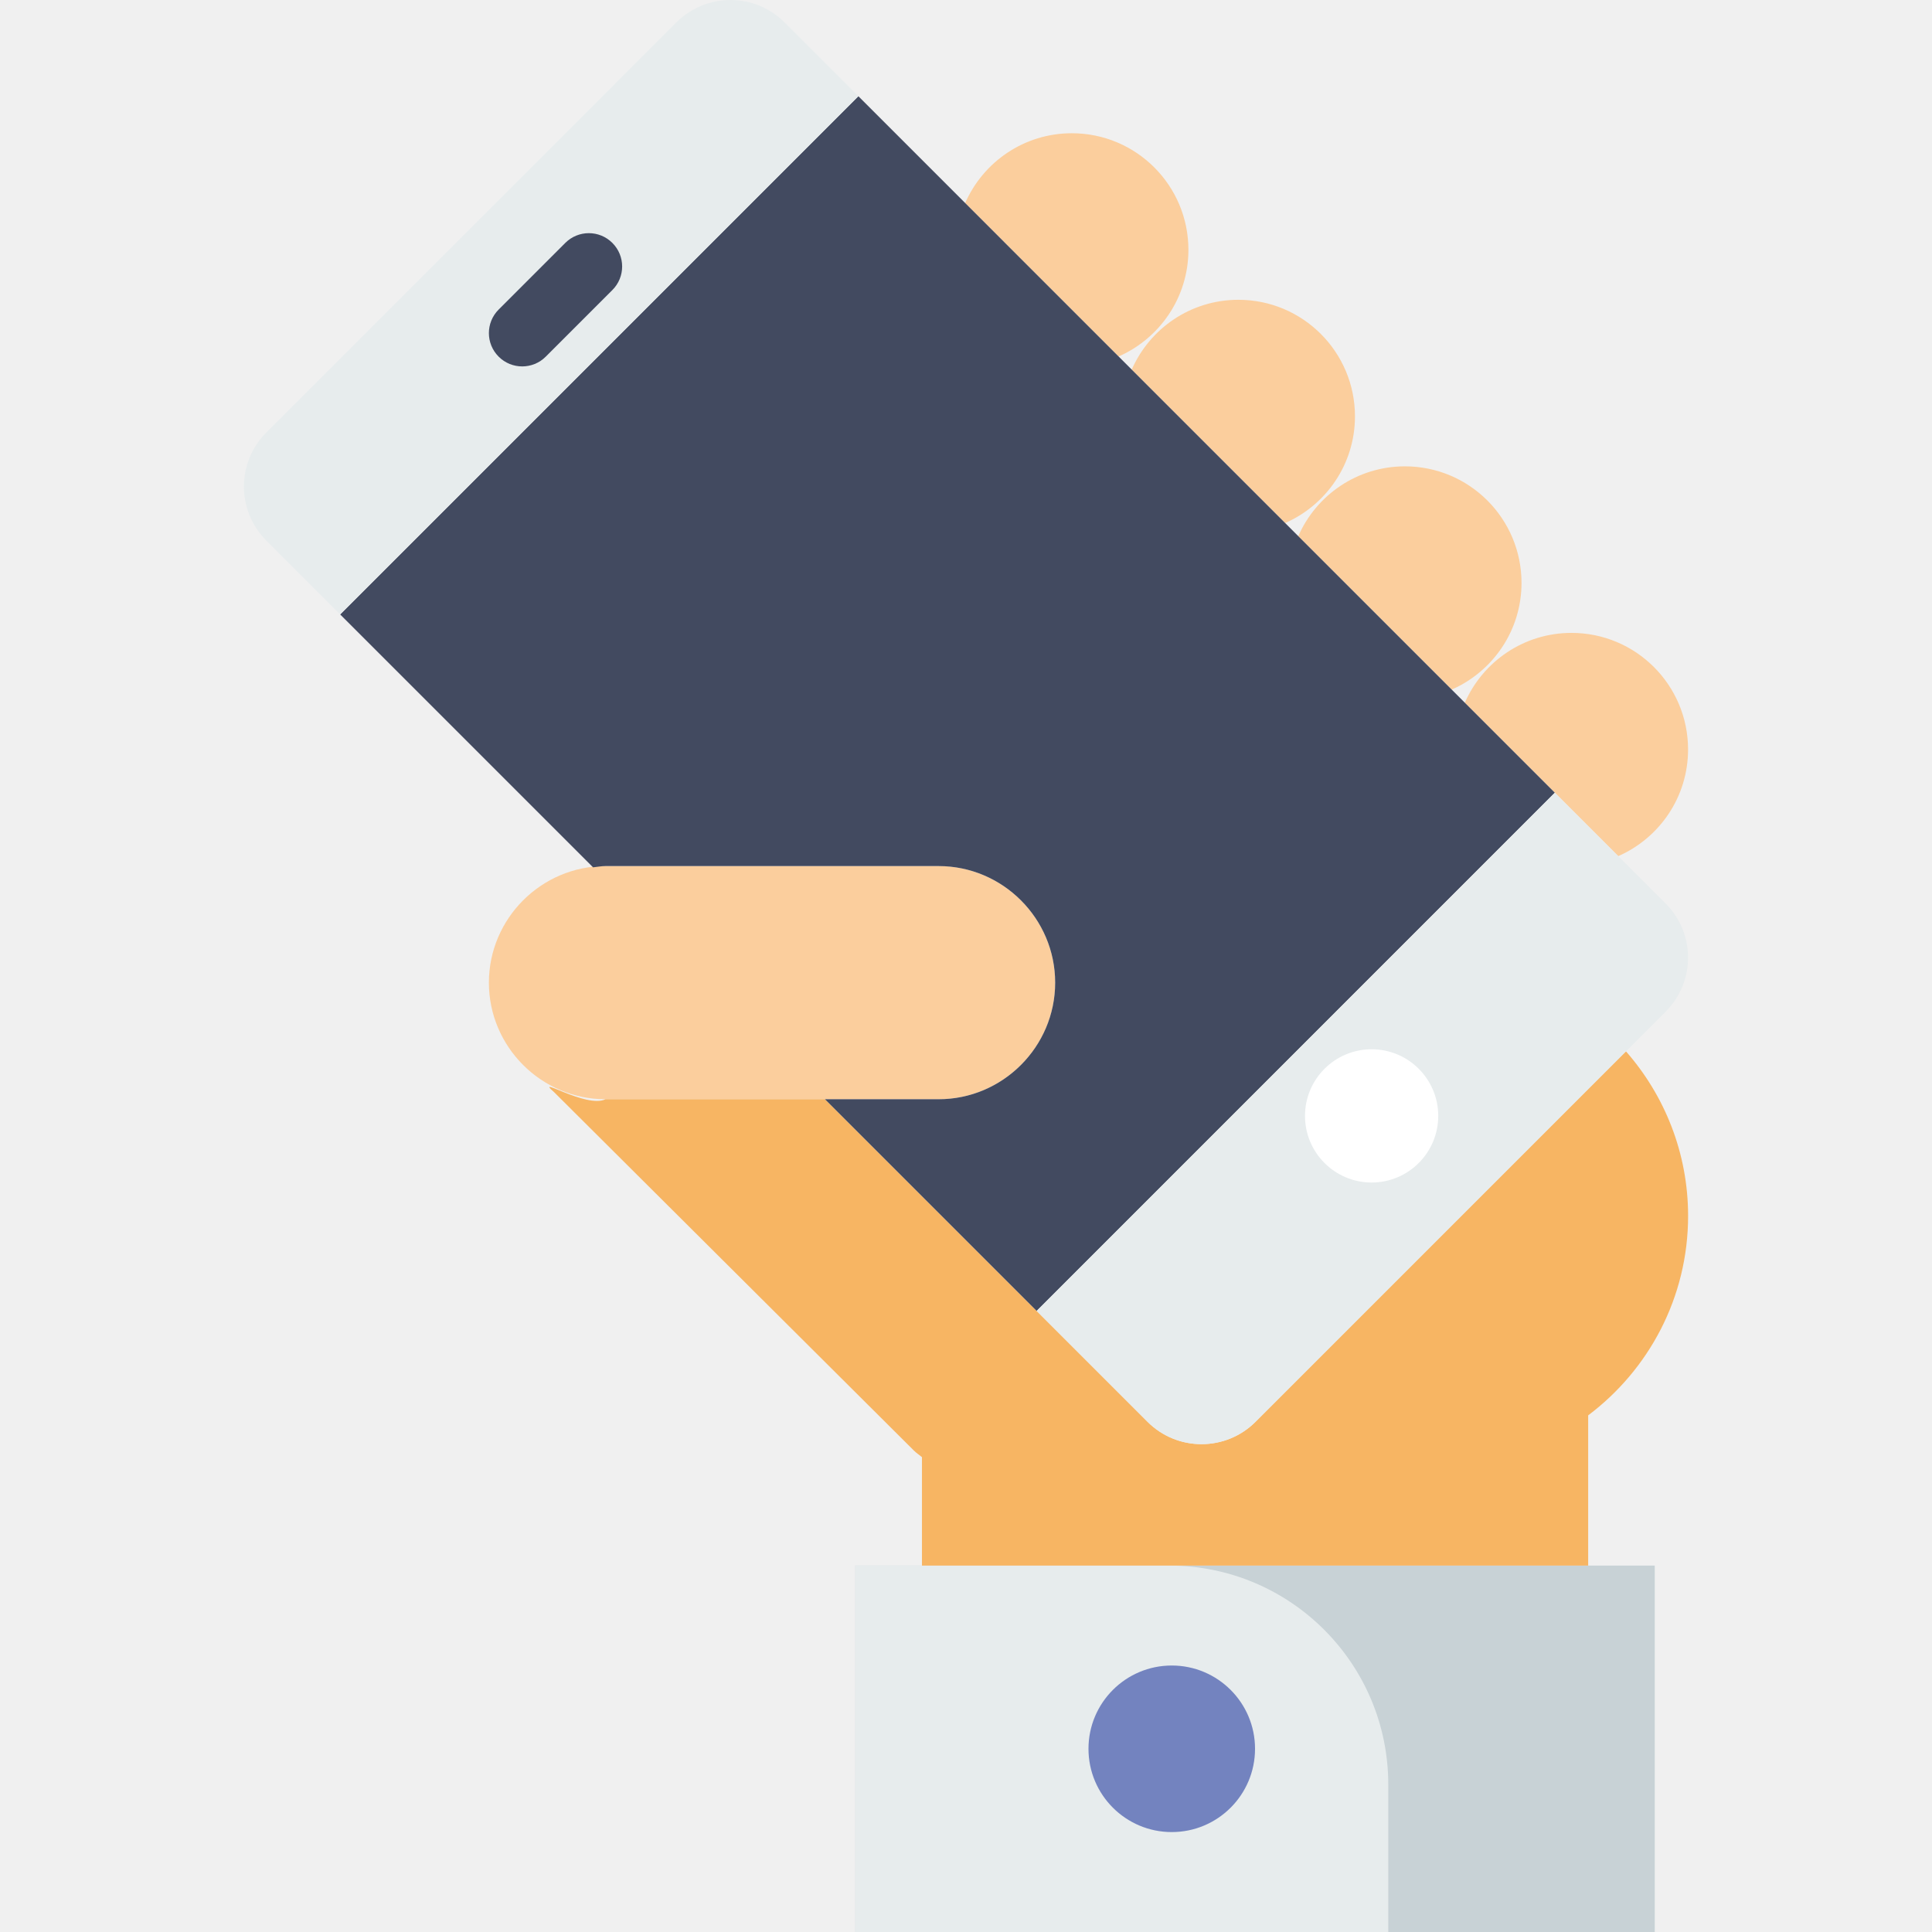
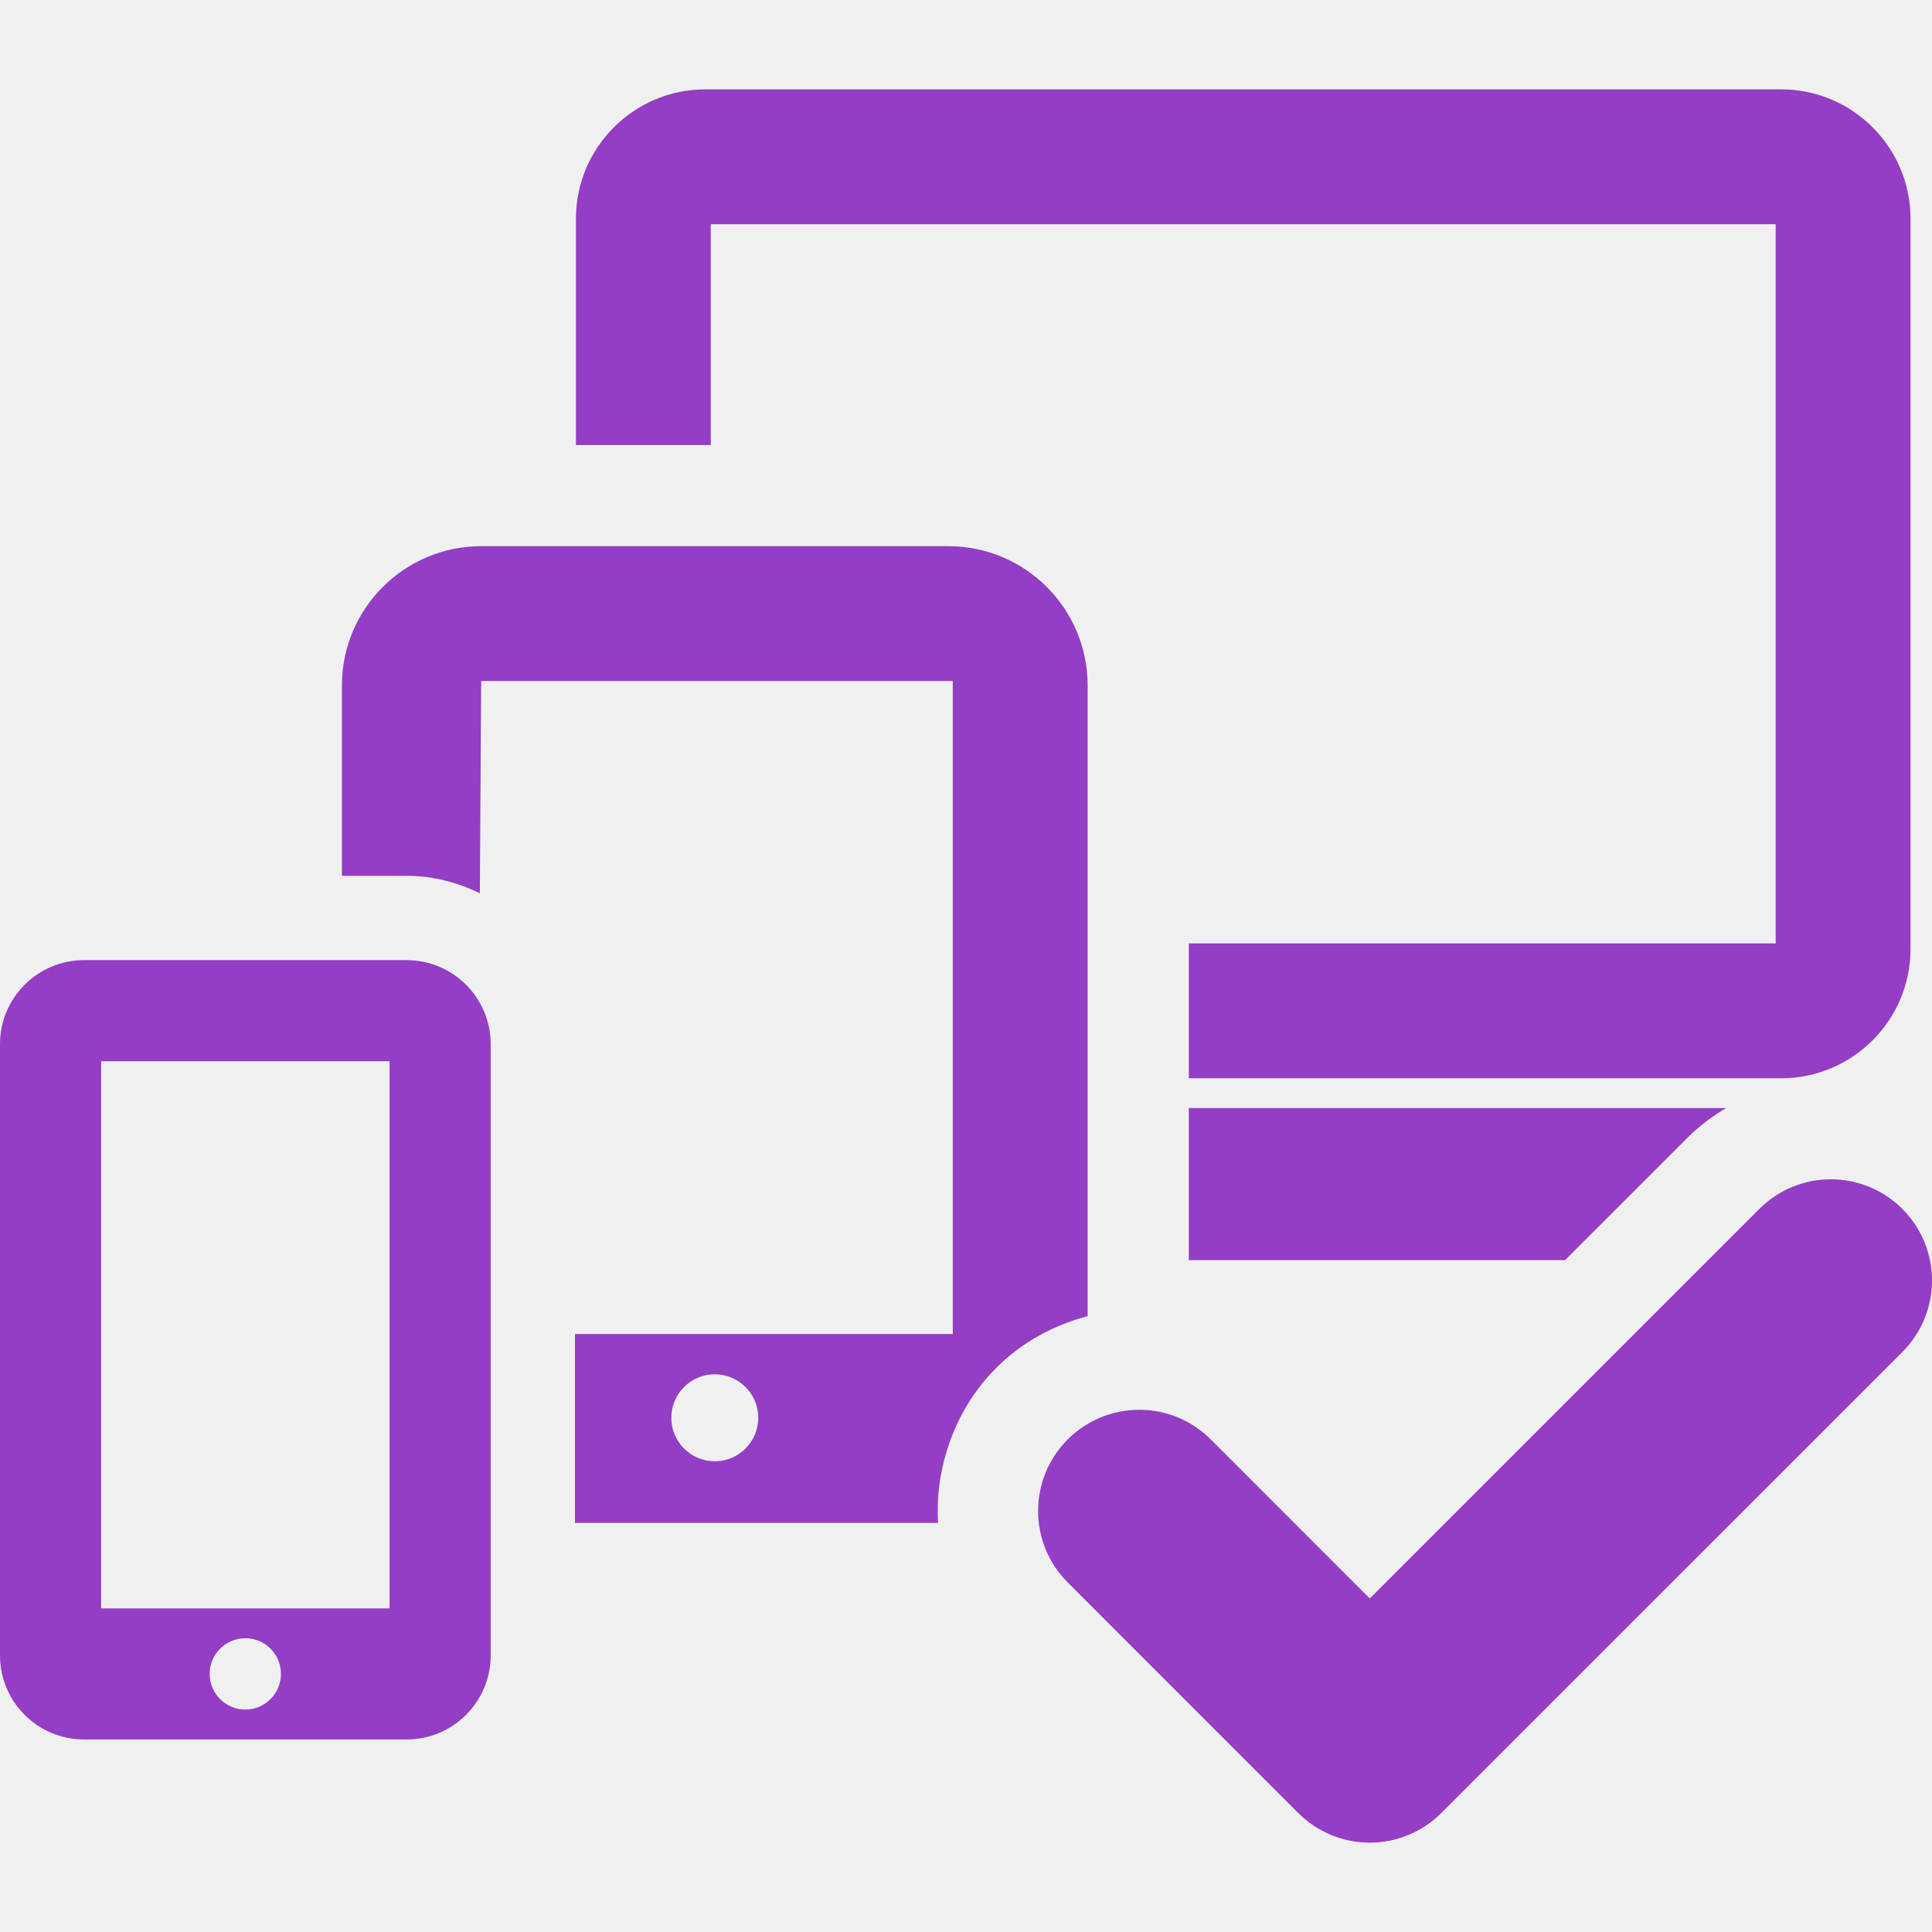
- <svg xmlns="http://www.w3.org/2000/svg" version="1.1" id="Capa_1" x="0px" y="0px" viewBox="0 0 58 58" style="enable-background:new 0 0 58 58;" xml:space="preserve">
-   <rect x="25.677" y="47" style="fill:#C8D2D6;" width="24" height="11" />
-   <path style="fill:#E7ECED;" d="M41.677,58h-16V47h9.426c3.631,0,6.574,2.943,6.574,6.574V58z" />
-   <circle style="fill:#7383BF;" cx="35.177" cy="52.5" r="2.5" />
-   <path style="fill:#FBCE9D;" d="M33.581,10.702c1.233-0.542,2.096-1.77,2.096-3.202c0-1.933-1.567-3.5-3.5-3.5   c-1.433,0-2.661,0.863-3.202,2.096L33.581,10.702z" />
-   <path style="fill:#FBCE9D;" d="M38.581,15.702c1.233-0.542,2.096-1.77,2.096-3.202c0-1.933-1.567-3.5-3.5-3.5   c-1.433,0-2.661,0.863-3.202,2.096L38.581,15.702z" />
-   <path style="fill:#FBCE9D;" d="M43.581,20.702c1.233-0.542,2.096-1.77,2.096-3.202c0-1.933-1.567-3.5-3.5-3.5   c-1.433,0-2.661,0.863-3.202,2.096L43.581,20.702z" />
-   <path style="fill:#FBCE9D;" d="M48.581,25.702c1.233-0.542,2.096-1.77,2.096-3.202c0-1.933-1.567-3.5-3.5-3.5   c-1.433,0-2.661,0.863-3.202,2.096L48.581,25.702z" />
-   <path style="fill:#FBCE9D;" d="M28.177,33h-10c-1.925,0-3.5-1.575-3.5-3.5v0c0-1.925,1.575-3.5,3.5-3.5h10   c1.925,0,3.5,1.575,3.5,3.5v0C31.677,31.425,30.102,33,28.177,33z" />
+ <svg xmlns="http://www.w3.org/2000/svg" version="1.1" id="Capa_1" x="0px" y="0px" viewBox="0 0 466.936 466.936" style="enable-background:new 0 0 466.936 466.936;" xml:space="preserve" width="512px" height="512px">
  <g>
-     <path style="fill:#F7B563;" d="M48.813,31.563l-11.12,11.12c-0.896,0.896-2.349,0.896-3.244,0L24.767,33h-6.589     c-0.578,0.283-2.155-0.738-1.55-0.219l10.812,10.77c0.074,0.074,0.16,0.127,0.238,0.194V47h20v-4.51c1.819-1.369,3-3.538,3-5.99     C50.677,34.607,49.97,32.883,48.813,31.563z" />
+     <path d="M171.789,54.19h257.362v173.818H287.316v32.597h143.148c17.253,0,31.283-14.023,31.283-31.276   V52.868c0-17.253-14.029-31.274-31.283-31.274H170.477c-17.253,0-31.284,14.021-31.284,31.274v54.688h32.596V54.19z" fill="#933EC5" />
+     <path d="M287.316,304.549h90.944l29.659-29.653c2.824-2.832,5.968-5.107,9.239-7.098H287.316V304.549z" fill="#933EC5" />
+     <path d="M262.869,165.649c0-18.557-15.097-33.645-33.653-33.645H116.29   c-18.559,0-33.654,15.089-33.654,33.645v46.029H98.29c6.366,0,12.311,1.592,17.683,4.218l0.318-51.297h113.982v157.808h-91.311   v30.766v14.896h87.761c-0.302-5.014,0.168-10.011,1.401-14.896c2.085-8.229,6.168-16.074,12.605-22.522   c0.016-0.015,0.025-0.03,0.039-0.047c6.335-6.335,14.023-10.377,22.1-12.511V165.649z M162.249,342.652   c0-5.81,4.71-10.506,10.504-10.506c5.794,0,10.504,4.696,10.504,10.506c0,5.809-4.71,10.521-10.504,10.521   C166.958,353.172,162.249,348.46,162.249,342.652z" fill="#933EC5" />
+     <path d="M98.29,232.05H20.301C9.104,232.05,0,241.155,0,252.344v147.765   c0,11.189,9.104,20.293,20.301,20.293H98.29c11.196,0,20.301-9.104,20.301-20.293V252.344   C118.59,241.155,109.486,232.05,98.29,232.05z M24.447,256.497h69.696v132.23H24.447V256.497z M50.676,404.548   c0-4.759,3.852-8.61,8.627-8.61c4.743,0,8.595,3.852,8.595,8.61c0,4.759-3.852,8.627-8.595,8.627   C54.528,413.175,50.676,409.307,50.676,404.548z" fill="#933EC5" />
+     <path d="M425.205,292.182l-94.152,94.143l-38.429-38.438c-9.534-9.55-25.021-9.55-34.57,0   c-9.549,9.55-9.549,25.02,0,34.57l55.713,55.721c4.585,4.585,10.799,7.163,17.286,7.163c6.485,0,12.701-2.578,17.284-7.163   l111.436-111.428c9.551-9.549,9.551-25.021,0-34.569C450.224,282.633,434.754,282.633,425.205,292.182z" fill="#933EC5" />
  </g>
-   <path style="fill:#424A60;" d="M25.769,2.889L10.212,18.446l7.592,7.592C17.929,26.025,18.05,26,18.177,26h10   c1.925,0,3.5,1.575,3.5,3.5s-1.575,3.5-3.5,3.5h-3.411l6.355,6.355l15.556-15.557L25.769,2.889z" />
-   <g>
-     <path style="fill:#E7ECED;" d="M25.769,2.889l-2.217-2.217c-0.896-0.896-2.349-0.896-3.244,0L7.995,12.984     c-0.896,0.896-0.896,2.349,0,3.245l2.217,2.217L25.769,2.889z" />
-     <path style="fill:#E7ECED;" d="M50.005,27.126l-3.328-3.328L31.121,39.355l3.327,3.327c0.896,0.896,2.349,0.896,3.244,0     l12.312-12.312C50.901,29.475,50.901,28.022,50.005,27.126z" />
-   </g>
-   <circle style="fill:#FFFFFF;" cx="41.177" cy="33.5" r="2" />
-   <path style="fill:#424A60;" d="M15.677,11c-0.256,0-0.512-0.098-0.707-0.293c-0.391-0.391-0.391-1.023,0-1.414l2-2   c0.391-0.391,1.023-0.391,1.414,0s0.391,1.023,0,1.414l-2,2C16.189,10.902,15.933,11,15.677,11z" />
</svg>
